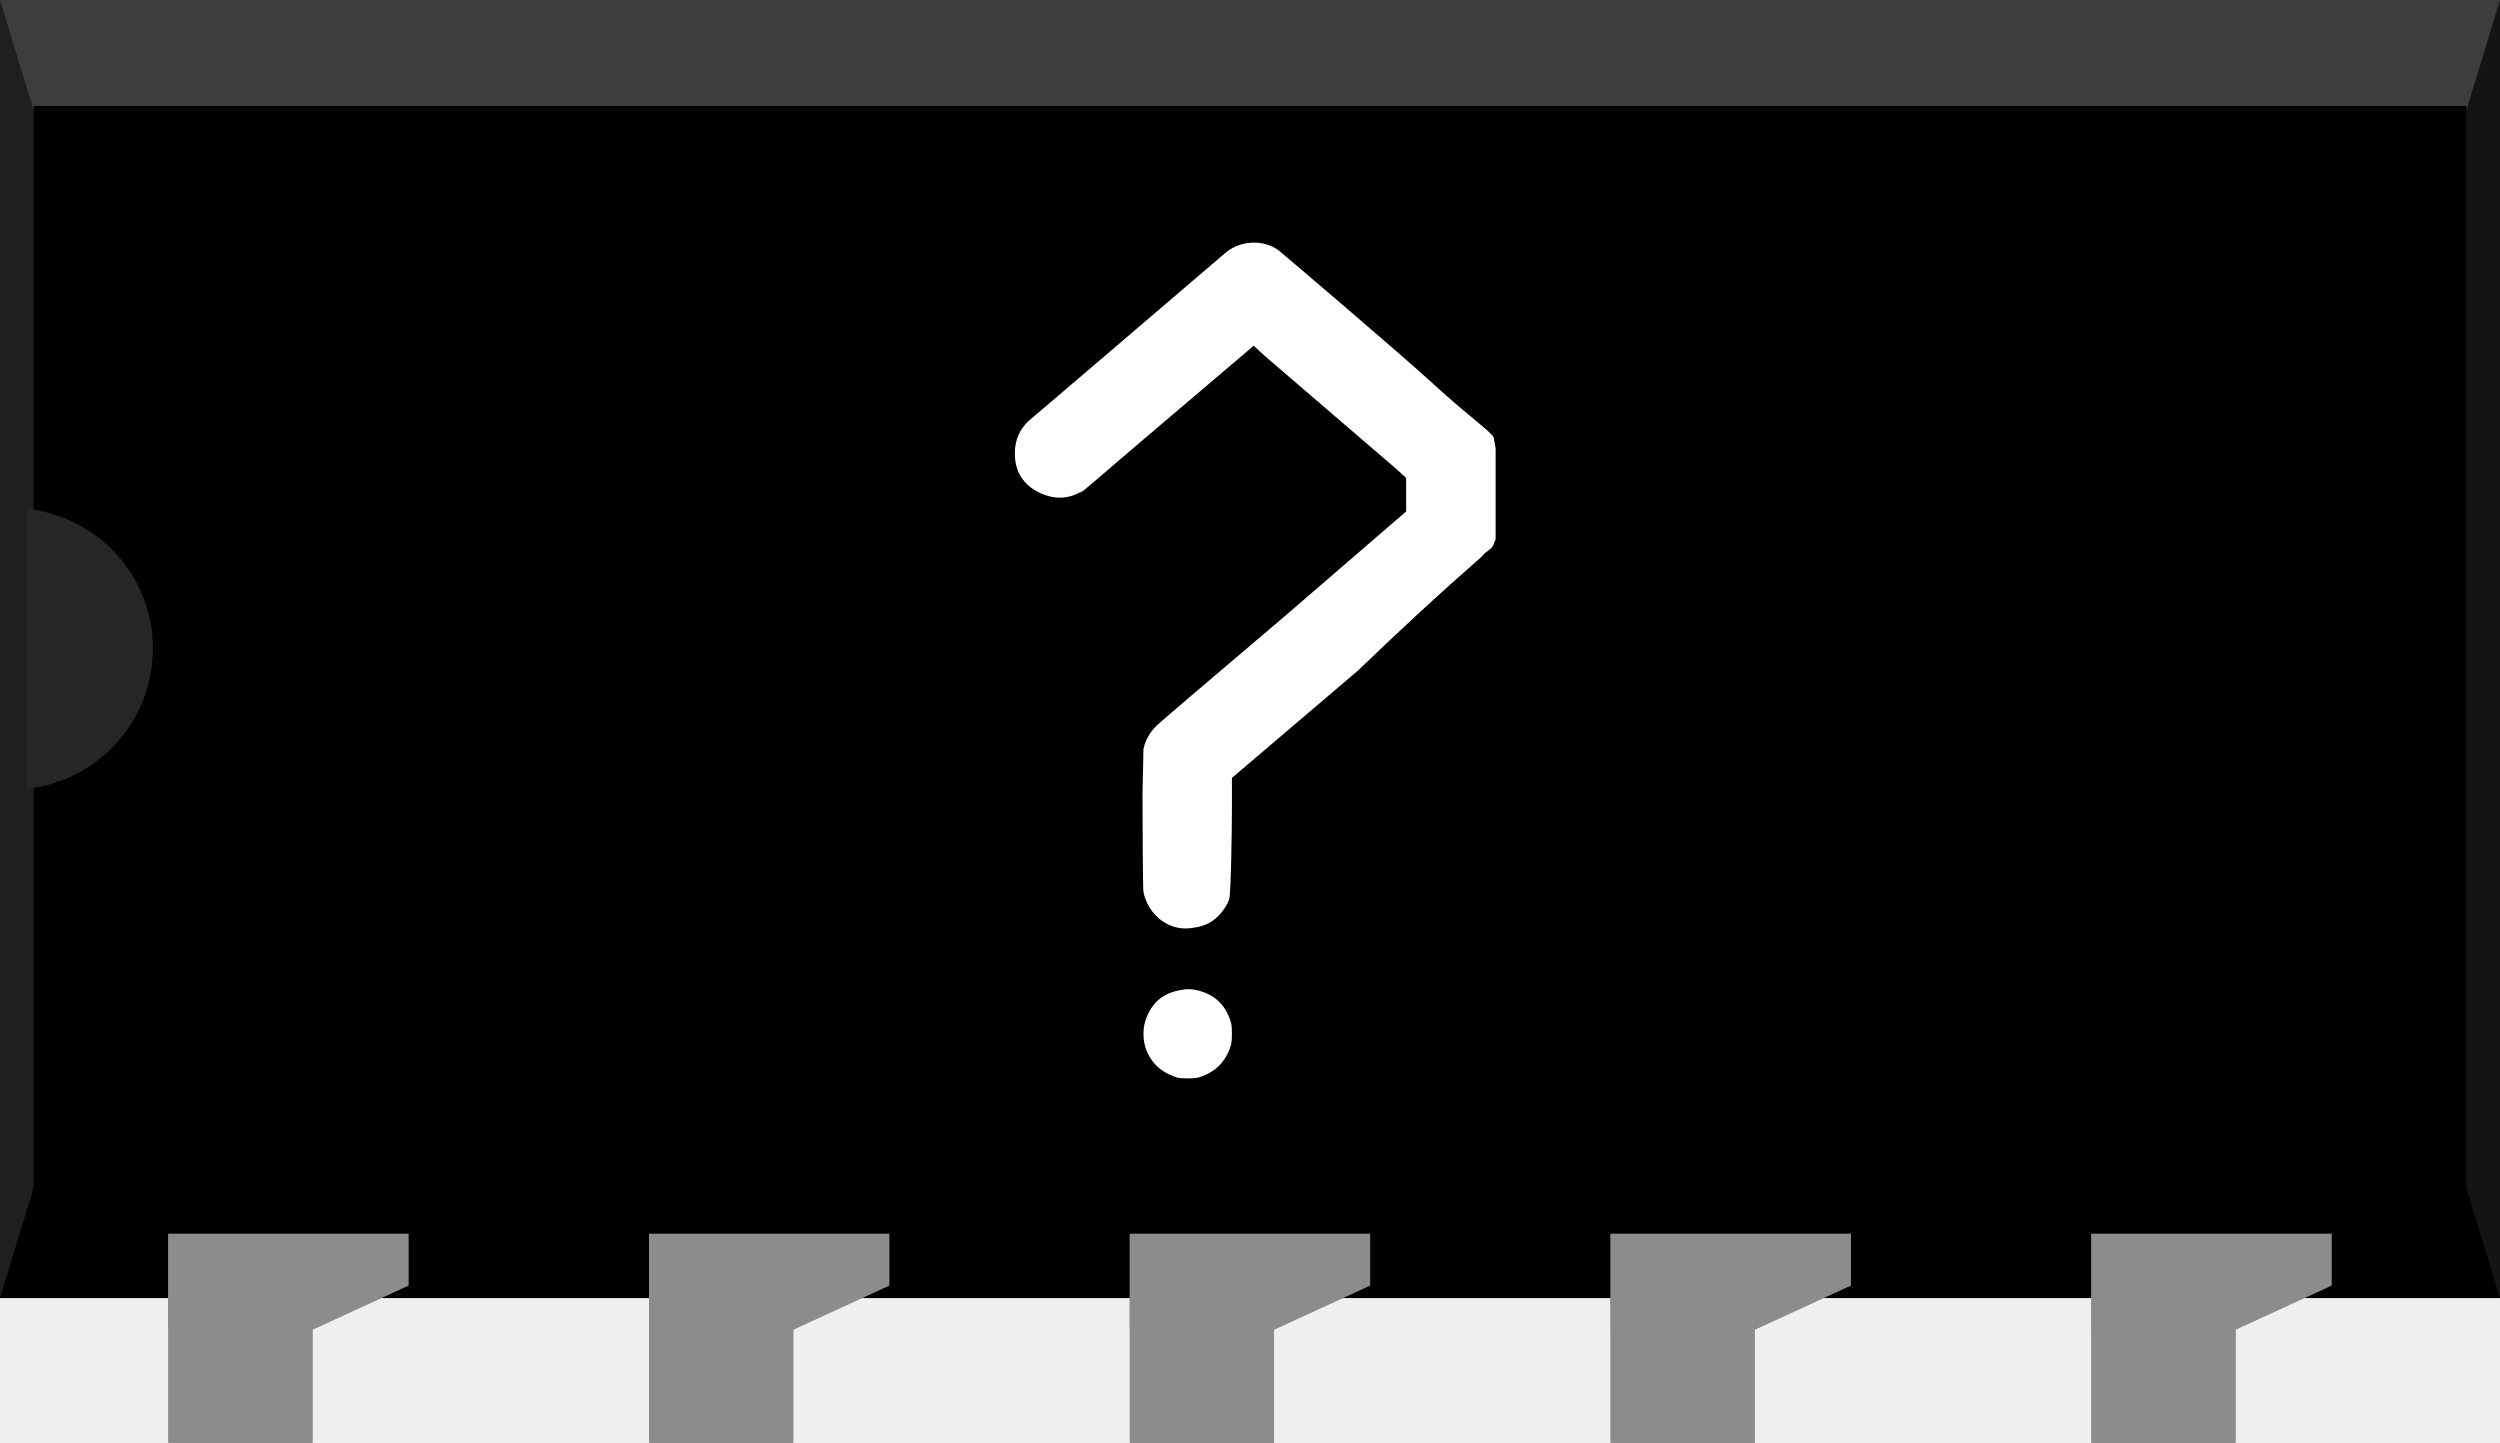
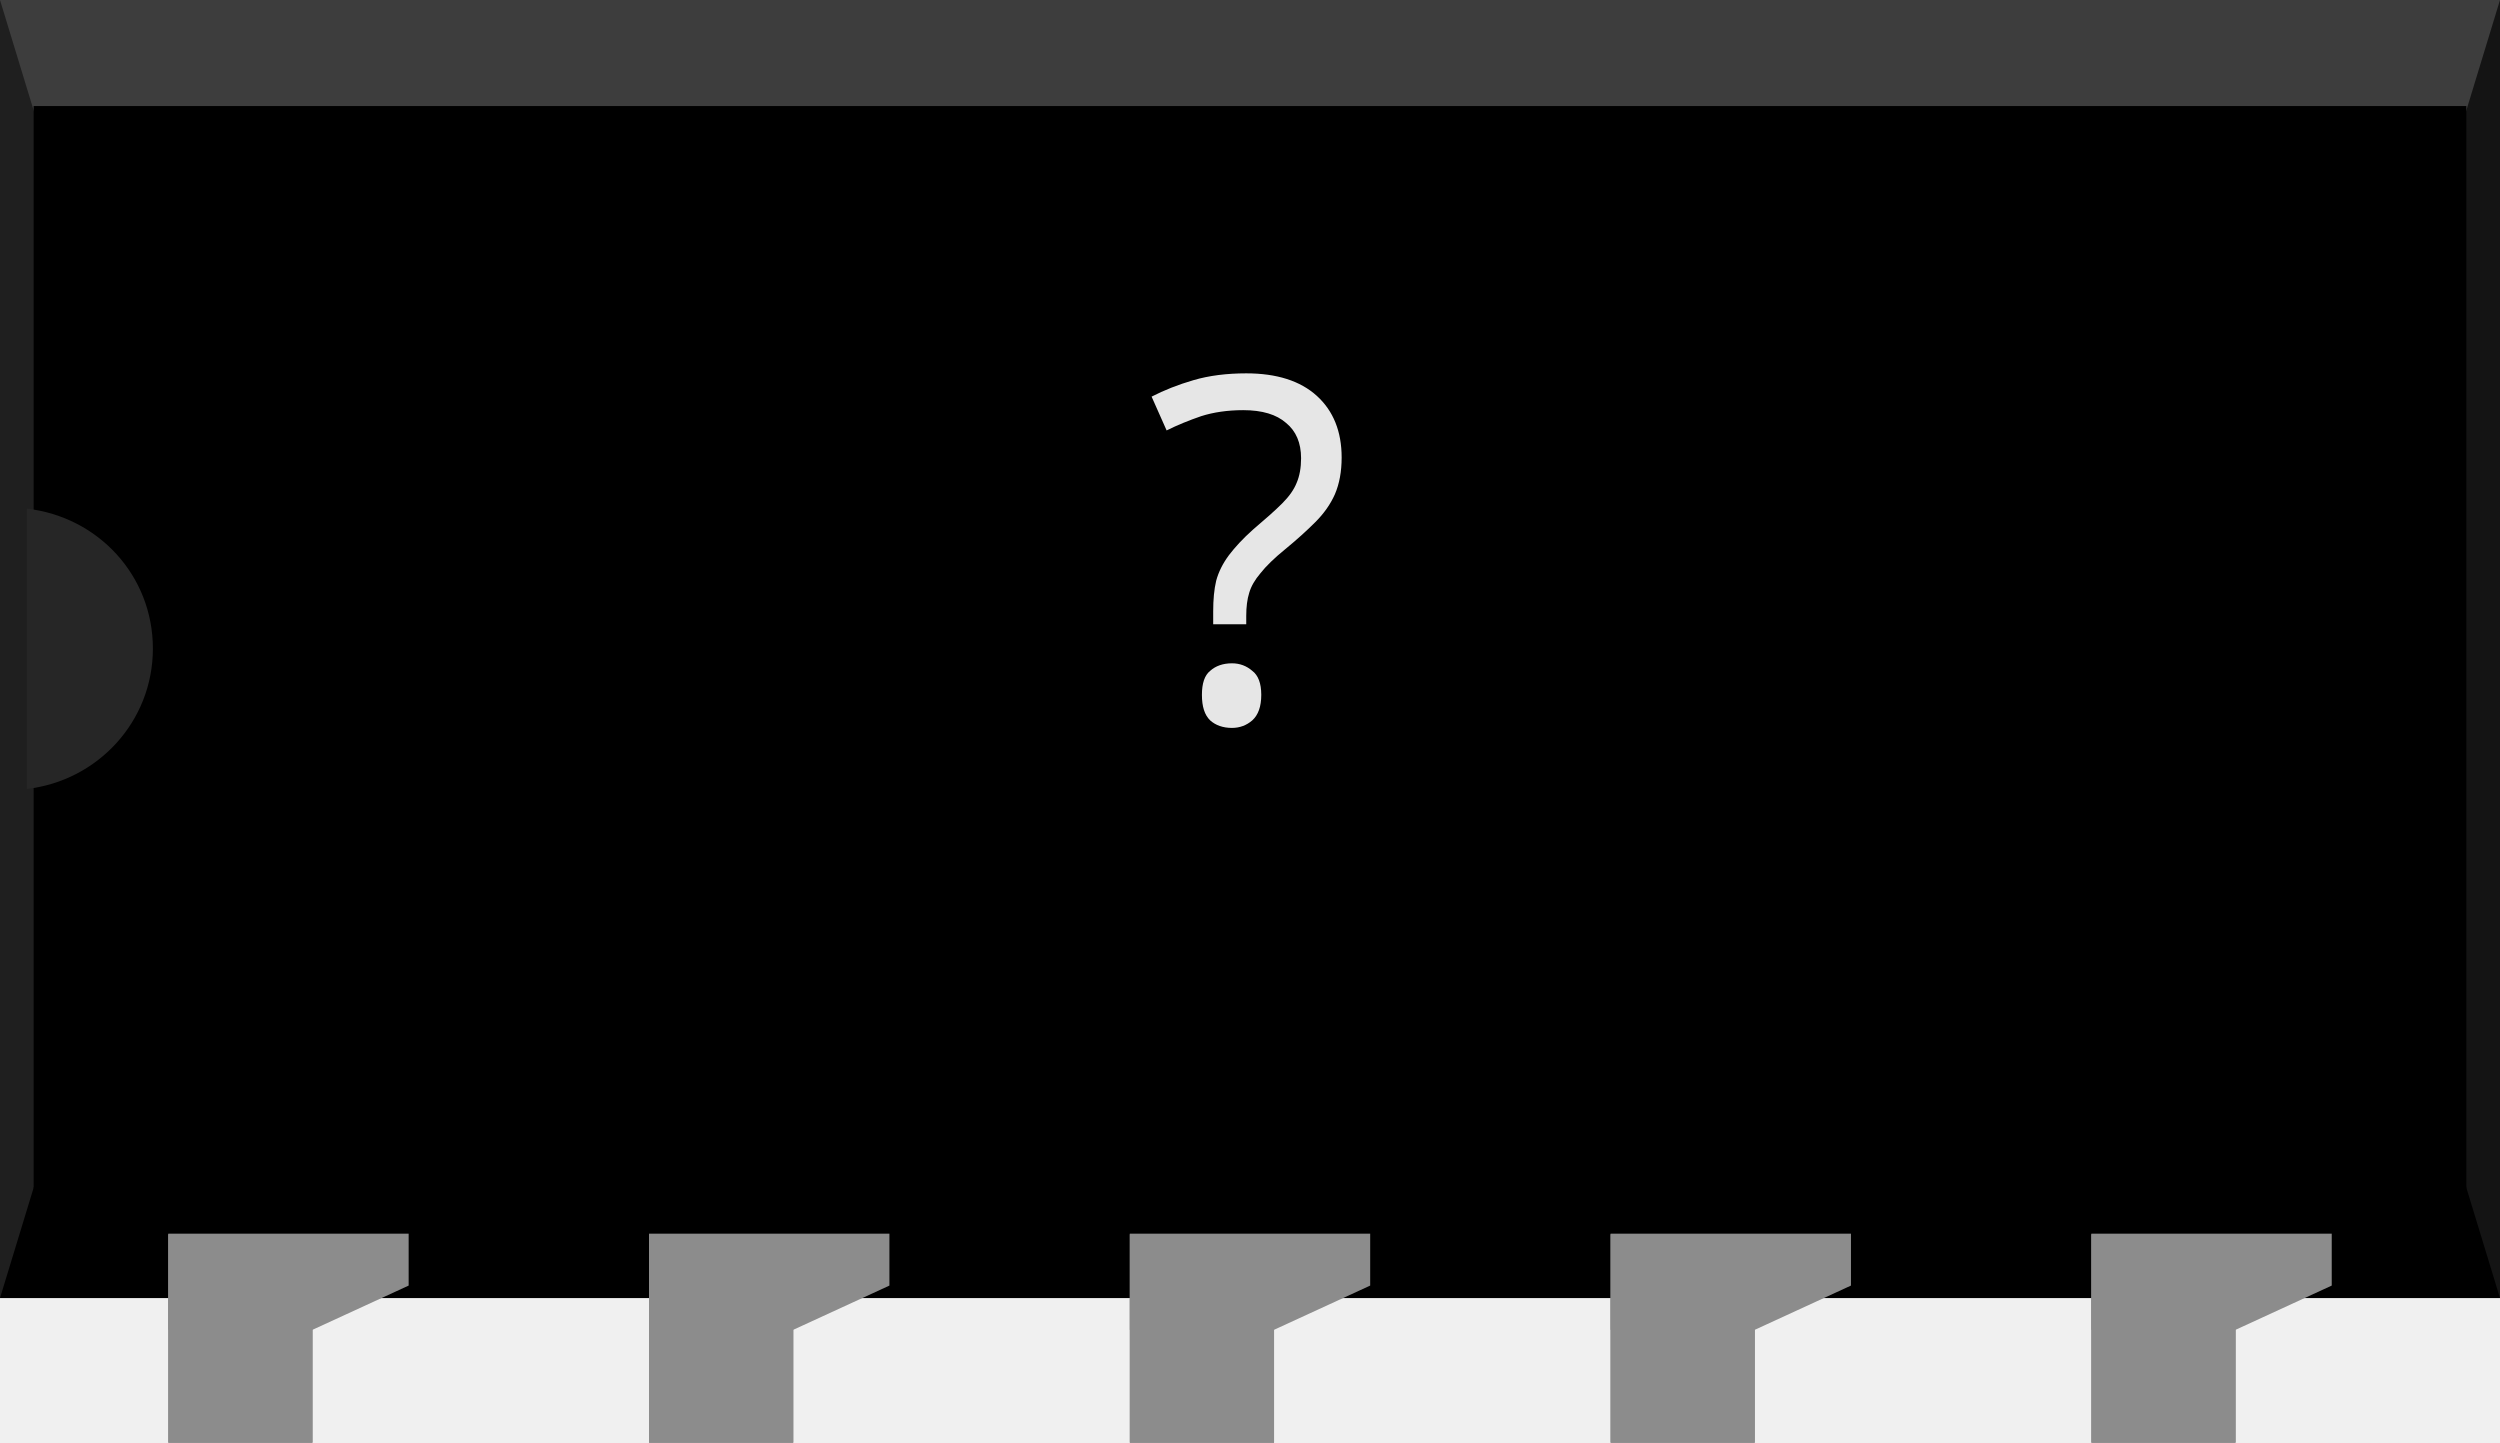
- <svg xmlns="http://www.w3.org/2000/svg" version="1.0" baseProfile="tiny" id="svg2" x="0" y="0" width="0.52in" height="0.30in" viewBox="0 0 52 30">
+ <svg xmlns="http://www.w3.org/2000/svg" version="1.0" baseProfile="tiny" id="svg2" width="0.52in" height="0.3in" viewBox="0 0 52 30">
  <g id="breadboard">
    <polygon id="bodybottom" points="0,18.5 52,18.5 52,27 0,27 0,18.5 " />
    <polygon style="fill:#3d3d3d" id="bodytop" points="0,0 52,0 52,8.5 0,8.5 0,0 " />
    <polygon style="fill:#1f1f1f" id="polygon58" points="0,0 0.75,2.46 0.75,8.5 5,8.5 5,18.5 0.75,18.5 0.75,24.54 0,27 0,0 " />
    <polygon style="fill:#141414" id="bodyright" points="52,0 51.25,2.46 49.85,2.46 49.85,24.53 51.25,24.54 52,27 52,0 " />
    <rect y="2.206" x="0.7" height="22.518" width="50.6" id="rect2477" style="fill:#000000;fill-opacity:1;stroke:none;stroke-miterlimit:4;stroke-dasharray:none;stroke-opacity:1" />
    <path style="fill:#262626" id="path66" d="M 0.56,10.58 L 0.56,16.41 C 2.03,16.24 3.18,15.01 3.18,13.49 C 3.18,11.97 2.04,10.75 0.56,10.58 z" />
    <polygon style="fill:#8c8c8c" id="pinflare0" points="3.5,25.66 3.5,27.66 6.5,27.66 8.5,26.74 8.5,25.66 3.5,25.66 " />
    <rect style="fill:#8c8c8c" height="3" width="3" y="27" x="3.5" id="connector0terminal" />
    <rect style="fill:#8c8c8c" id="connector0pin" height="4.34" width="3" y="25.673" x="3.5" />
    <polygon style="fill:#8c8c8c" id="pinflare1" points="13.5,25.66 13.5,27.66 16.5,27.66 18.5,26.74 18.5,25.66 13.5,25.66 " />
    <rect style="fill:#8c8c8c" height="3" width="3" y="27" x="13.5" id="connector1terminal" />
    <rect style="fill:#8c8c8c" id="connector1pin" height="4.34" width="3" y="25.673" x="13.5" />
    <polygon style="fill:#8c8c8c" id="pinflare2" points="23.5,25.66 23.5,27.66 26.5,27.66 28.5,26.74 28.5,25.66 23.5,25.66 " />
    <rect style="fill:#8c8c8c" height="3" width="3" y="27" x="23.5" id="connector2terminal" />
    <rect style="fill:#8c8c8c" id="connector2pin" height="4.34" width="3" y="25.673" x="23.5" />
    <polygon style="fill:#8c8c8c" id="pinflare3" points="33.5,25.66 33.5,27.66 36.5,27.66 38.5,26.74 38.5,25.66 33.5,25.66 " />
    <rect style="fill:#8c8c8c" height="3" width="3" y="27" x="33.5" id="connector3terminal" />
    <rect style="fill:#8c8c8c" id="connector3pin" height="4.34" width="3" y="25.673" x="33.5" />
    <polygon style="fill:#8c8c8c" id="pinflare4" points="43.5,25.66 43.5,27.66 46.5,27.66 48.5,26.74 48.5,25.66 43.5,25.66 " />
    <rect style="fill:#8c8c8c" height="3" width="3" y="27" x="43.5" id="connector4terminal" />
    <rect style="fill:#8c8c8c" id="connector4pin" height="4.34" width="3" y="25.673" x="43.5" />
-     <path style="fill:#ffffff;fill-opacity:1;stroke:none;stroke-width:1px;stroke-linecap:butt;stroke-linejoin:miter;stroke-opacity:1;font-family:Bitstream Vera Sans;-inkscape-font-specification:Sans Bold" id="questionmark" d="M 4.578,20.59 C 4.694,20.564 4.817,20.571 4.946,20.609 C 5.282,20.7 5.502,20.919 5.605,21.268 C 5.618,21.32 5.624,21.397 5.624,21.501 C 5.624,21.604 5.618,21.682 5.605,21.733 C 5.502,22.082 5.276,22.308 4.927,22.412 C 4.875,22.425 4.798,22.431 4.694,22.431 C 4.604,22.431 4.533,22.425 4.481,22.412 C 4.236,22.334 4.055,22.205 3.939,22.024 C 3.835,21.869 3.784,21.695 3.784,21.501 C 3.784,21.372 3.809,21.249 3.861,21.133 C 3.99,20.823 4.229,20.642 4.578,20.59 M 5.922,5.06 C 6.167,5.021 6.387,5.066 6.58,5.195 C 6.619,5.221 9.187,7.409 9.81,7.983 C 10.55,8.665 11.033,8.989 11.07,9.105 L 11.109,9.33 L 11.109,10.289 L 11.109,11.22 L 11.07,11.316 C 11.031,11.433 10.915,11.455 10.837,11.559 C 10.799,11.611 10.03,12.234 8.241,13.952 L 5.624,16.18 L 5.624,16.781 C 5.624,17.233 5.605,18.594 5.566,18.71 C 5.528,18.814 5.463,18.917 5.373,19.02 C 5.23,19.175 5.056,19.266 4.849,19.292 C 4.604,19.343 4.378,19.298 4.171,19.156 C 3.964,19.001 3.835,18.801 3.784,18.555 C 3.771,18.491 3.764,17.098 3.764,16.529 C 3.777,15.961 3.784,15.644 3.784,15.58 C 3.822,15.399 3.913,15.237 4.055,15.095 C 4.119,15.031 5.004,14.275 6.71,12.828 L 9.248,10.638 L 9.248,10.289 L 9.248,9.941 L 9.035,9.747 L 6.309,7.405 L 6.077,7.191 L 3.615,9.284 C 1.975,10.692 2.562,10.179 2.523,10.205 C 2.239,10.386 1.935,10.399 1.612,10.244 C 1.276,10.076 1.109,9.804 1.109,9.43 C 1.109,9.158 1.205,8.932 1.399,8.752 C 1.425,8.726 0.903,9.181 2.685,7.656 C 4.481,6.119 5.418,5.318 5.495,5.254 C 5.624,5.15 5.766,5.086 5.922,5.06" transform="translate(20)" />
+     <text id="label" x="26" y="15" fill="#e6e6e6" stroke="none" font-family="ocra10" text-anchor="middle" font-size="10">?</text>
  </g>
</svg>
